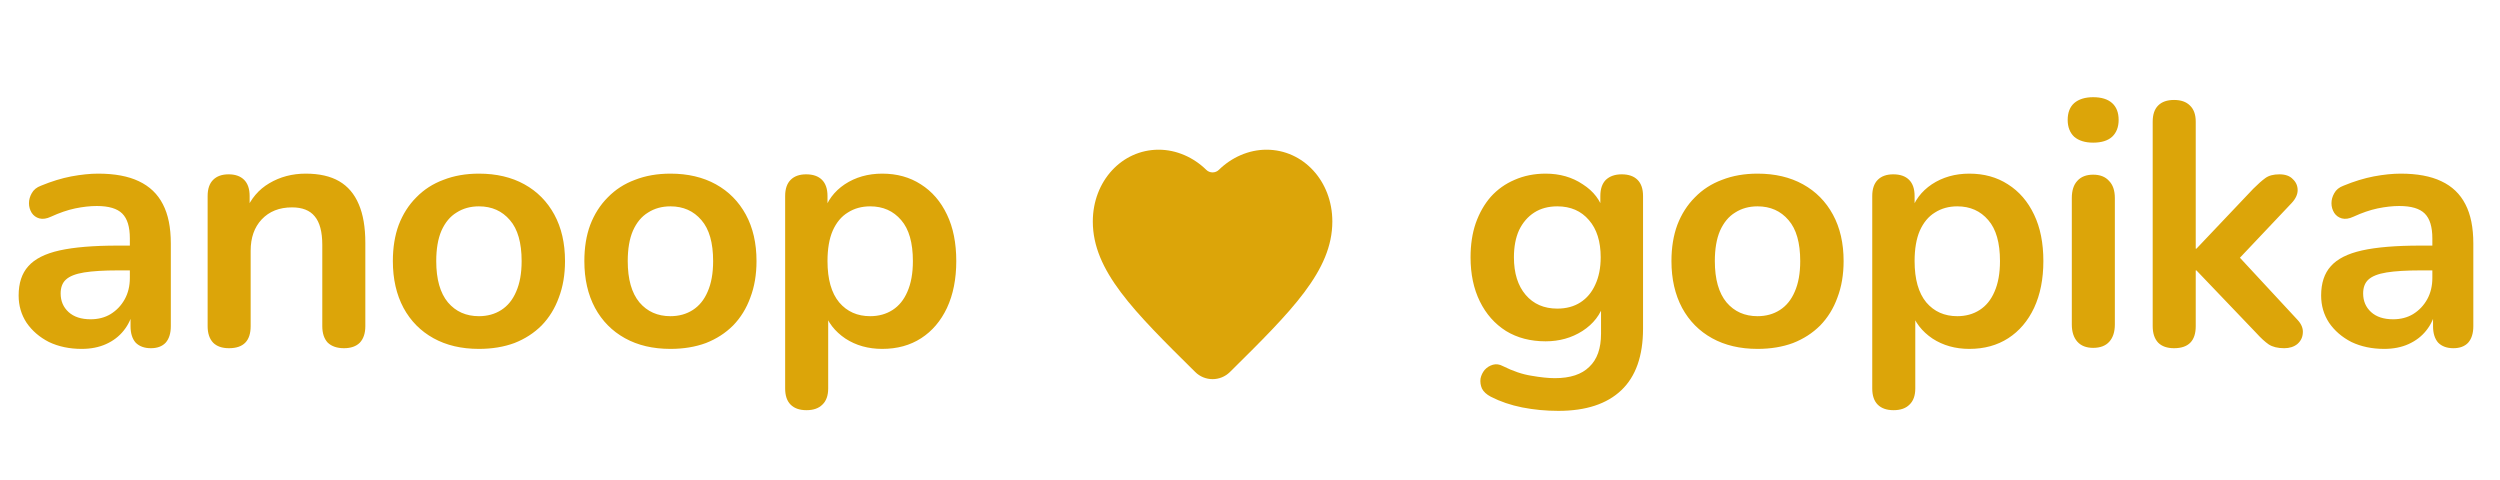
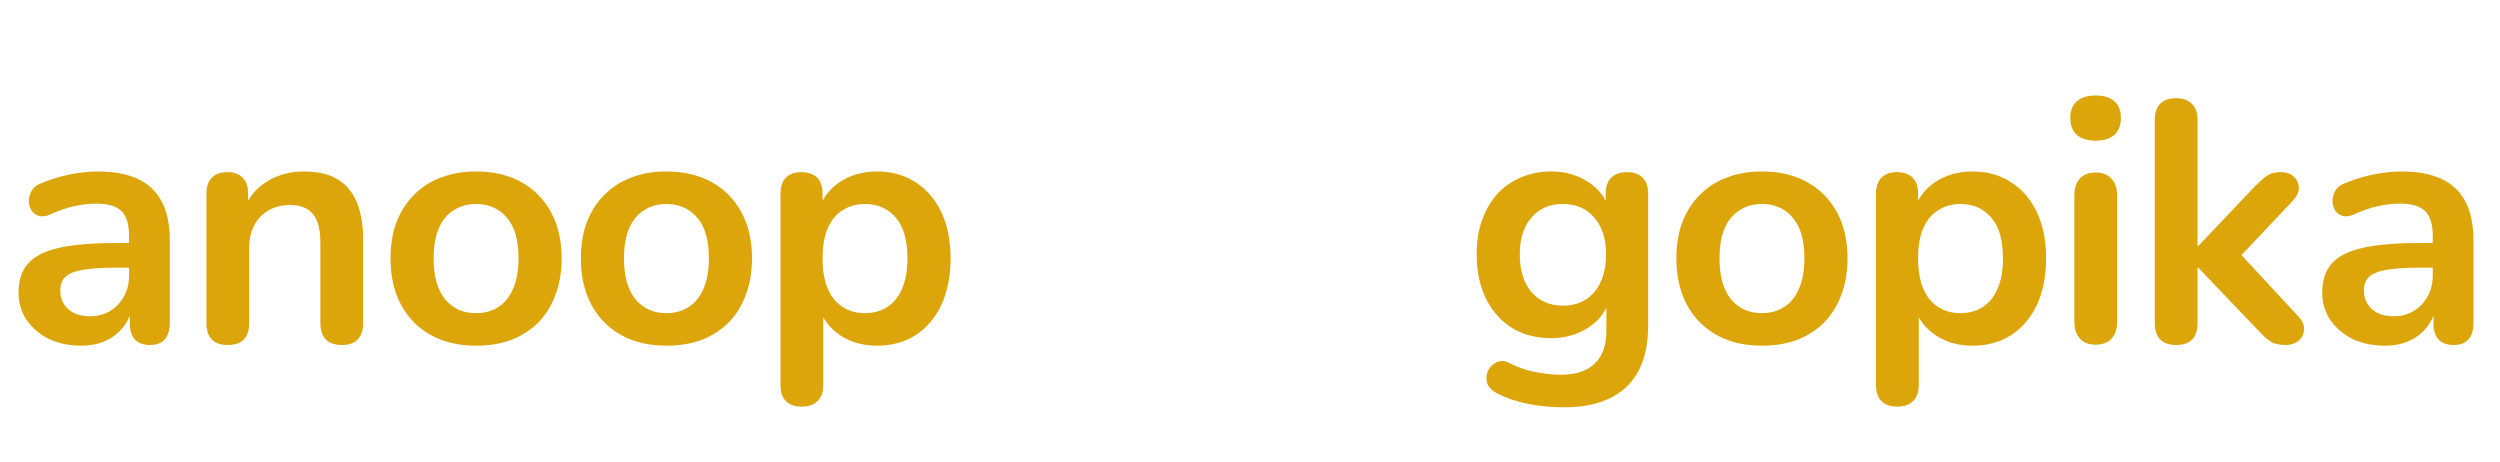
- <svg xmlns="http://www.w3.org/2000/svg" width="167" height="32" viewBox="0 0 167 32" fill="none">
-   <path d="M5.454 23.306C4.642 23.306 3.913 23.153 3.269 22.846C2.641 22.524 2.142 22.095 1.774 21.558C1.422 21.021 1.245 20.416 1.245 19.741C1.245 18.913 1.46 18.262 1.889 17.786C2.319 17.296 3.016 16.943 3.982 16.728C4.948 16.514 6.244 16.406 7.869 16.406H9.019V18.062H7.892C6.942 18.062 6.183 18.108 5.615 18.2C5.048 18.292 4.642 18.453 4.396 18.683C4.166 18.898 4.051 19.204 4.051 19.603C4.051 20.109 4.228 20.523 4.58 20.845C4.933 21.167 5.424 21.328 6.052 21.328C6.558 21.328 7.003 21.213 7.386 20.983C7.785 20.738 8.099 20.408 8.329 19.994C8.559 19.58 8.674 19.105 8.674 18.568V15.923C8.674 15.156 8.506 14.604 8.168 14.267C7.831 13.93 7.264 13.761 6.466 13.761C6.022 13.761 5.539 13.815 5.017 13.922C4.511 14.03 3.975 14.213 3.407 14.474C3.116 14.612 2.855 14.65 2.625 14.589C2.411 14.528 2.242 14.405 2.119 14.221C1.997 14.022 1.935 13.807 1.935 13.577C1.935 13.347 1.997 13.125 2.119 12.91C2.242 12.68 2.449 12.511 2.74 12.404C3.446 12.113 4.12 11.906 4.764 11.783C5.424 11.661 6.022 11.599 6.558 11.599C7.662 11.599 8.567 11.768 9.272 12.105C9.993 12.443 10.53 12.956 10.882 13.646C11.235 14.321 11.411 15.195 11.411 16.268V21.788C11.411 22.264 11.296 22.631 11.066 22.892C10.836 23.137 10.507 23.26 10.077 23.26C9.648 23.26 9.311 23.137 9.065 22.892C8.835 22.631 8.72 22.264 8.72 21.788V20.684H8.904C8.797 21.221 8.582 21.689 8.26 22.087C7.954 22.471 7.563 22.77 7.087 22.984C6.612 23.199 6.068 23.306 5.454 23.306ZM15.296 23.26C14.835 23.26 14.483 23.137 14.238 22.892C13.992 22.631 13.87 22.264 13.87 21.788V13.094C13.87 12.619 13.992 12.258 14.238 12.013C14.483 11.768 14.828 11.645 15.273 11.645C15.717 11.645 16.062 11.768 16.308 12.013C16.553 12.258 16.675 12.619 16.675 13.094V14.658L16.422 14.083C16.76 13.271 17.281 12.657 17.986 12.243C18.707 11.814 19.52 11.599 20.424 11.599C21.329 11.599 22.073 11.768 22.655 12.105C23.238 12.443 23.675 12.956 23.966 13.646C24.258 14.321 24.404 15.18 24.404 16.222V21.788C24.404 22.264 24.281 22.631 24.035 22.892C23.79 23.137 23.438 23.26 22.977 23.26C22.517 23.26 22.157 23.137 21.896 22.892C21.651 22.631 21.529 22.264 21.529 21.788V16.36C21.529 15.486 21.36 14.85 21.023 14.451C20.701 14.053 20.195 13.853 19.505 13.853C18.661 13.853 17.986 14.121 17.48 14.658C16.99 15.18 16.744 15.877 16.744 16.751V21.788C16.744 22.77 16.262 23.26 15.296 23.26ZM31.993 23.306C30.827 23.306 29.815 23.069 28.957 22.593C28.098 22.118 27.431 21.443 26.956 20.569C26.48 19.68 26.243 18.637 26.243 17.441C26.243 16.537 26.373 15.732 26.634 15.026C26.91 14.306 27.301 13.692 27.807 13.186C28.313 12.665 28.918 12.274 29.624 12.013C30.329 11.737 31.119 11.599 31.993 11.599C33.158 11.599 34.17 11.837 35.029 12.312C35.887 12.787 36.554 13.462 37.03 14.336C37.505 15.21 37.743 16.245 37.743 17.441C37.743 18.346 37.605 19.159 37.329 19.879C37.068 20.6 36.685 21.221 36.179 21.742C35.673 22.248 35.067 22.639 34.362 22.915C33.656 23.176 32.867 23.306 31.993 23.306ZM31.993 21.121C32.56 21.121 33.058 20.983 33.488 20.707C33.917 20.431 34.247 20.025 34.477 19.488C34.722 18.936 34.845 18.254 34.845 17.441C34.845 16.215 34.584 15.302 34.063 14.704C33.541 14.091 32.851 13.784 31.993 13.784C31.425 13.784 30.927 13.922 30.498 14.198C30.068 14.459 29.731 14.865 29.486 15.417C29.256 15.954 29.141 16.628 29.141 17.441C29.141 18.652 29.401 19.573 29.923 20.201C30.444 20.814 31.134 21.121 31.993 21.121ZM44.785 23.306C43.619 23.306 42.607 23.069 41.749 22.593C40.89 22.118 40.223 21.443 39.748 20.569C39.272 19.68 39.035 18.637 39.035 17.441C39.035 16.537 39.165 15.732 39.426 15.026C39.702 14.306 40.093 13.692 40.599 13.186C41.105 12.665 41.71 12.274 42.416 12.013C43.121 11.737 43.911 11.599 44.785 11.599C45.95 11.599 46.962 11.837 47.821 12.312C48.679 12.787 49.346 13.462 49.822 14.336C50.297 15.21 50.535 16.245 50.535 17.441C50.535 18.346 50.397 19.159 50.121 19.879C49.86 20.6 49.477 21.221 48.971 21.742C48.465 22.248 47.859 22.639 47.154 22.915C46.448 23.176 45.659 23.306 44.785 23.306ZM44.785 21.121C45.352 21.121 45.85 20.983 46.28 20.707C46.709 20.431 47.039 20.025 47.269 19.488C47.514 18.936 47.637 18.254 47.637 17.441C47.637 16.215 47.376 15.302 46.855 14.704C46.333 14.091 45.643 13.784 44.785 13.784C44.217 13.784 43.719 13.922 43.29 14.198C42.86 14.459 42.523 14.865 42.278 15.417C42.048 15.954 41.933 16.628 41.933 17.441C41.933 18.652 42.193 19.573 42.715 20.201C43.236 20.814 43.926 21.121 44.785 21.121ZM53.874 27.4C53.414 27.4 53.061 27.277 52.816 27.032C52.57 26.787 52.448 26.427 52.448 25.951V13.094C52.448 12.619 52.57 12.258 52.816 12.013C53.061 11.768 53.406 11.645 53.851 11.645C54.311 11.645 54.663 11.768 54.909 12.013C55.154 12.258 55.277 12.619 55.277 13.094V14.888L55.024 14.198C55.254 13.416 55.721 12.787 56.427 12.312C57.147 11.837 57.983 11.599 58.934 11.599C59.915 11.599 60.774 11.837 61.51 12.312C62.261 12.787 62.844 13.462 63.258 14.336C63.672 15.195 63.879 16.23 63.879 17.441C63.879 18.637 63.672 19.68 63.258 20.569C62.844 21.443 62.269 22.118 61.533 22.593C60.797 23.069 59.93 23.306 58.934 23.306C57.998 23.306 57.178 23.076 56.473 22.616C55.767 22.141 55.292 21.527 55.047 20.776H55.323V25.951C55.323 26.427 55.192 26.787 54.932 27.032C54.686 27.277 54.334 27.4 53.874 27.4ZM58.129 21.121C58.696 21.121 59.194 20.983 59.624 20.707C60.053 20.431 60.383 20.025 60.613 19.488C60.858 18.936 60.981 18.254 60.981 17.441C60.981 16.215 60.72 15.302 60.199 14.704C59.677 14.091 58.987 13.784 58.129 13.784C57.561 13.784 57.063 13.922 56.634 14.198C56.204 14.459 55.867 14.865 55.622 15.417C55.392 15.954 55.277 16.628 55.277 17.441C55.277 18.652 55.537 19.573 56.059 20.201C56.58 20.814 57.27 21.121 58.129 21.121Z" fill="#DCA509" />
-   <path d="M104.097 27.446C103.269 27.446 102.464 27.369 101.682 27.216C100.916 27.063 100.218 26.825 99.59 26.503C99.298 26.35 99.099 26.166 98.992 25.951C98.9 25.736 98.869 25.514 98.9 25.284C98.945 25.069 99.037 24.878 99.175 24.709C99.329 24.54 99.513 24.425 99.728 24.364C99.942 24.303 100.164 24.333 100.394 24.456C101.069 24.793 101.705 25.008 102.303 25.1C102.917 25.207 103.438 25.261 103.867 25.261C104.895 25.261 105.661 25.008 106.167 24.502C106.689 24.011 106.949 23.275 106.949 22.294V20.224H107.156C106.926 21.006 106.443 21.635 105.707 22.11C104.987 22.57 104.166 22.8 103.246 22.8C102.234 22.8 101.353 22.57 100.601 22.11C99.85 21.635 99.267 20.975 98.853 20.132C98.439 19.289 98.233 18.307 98.233 17.188C98.233 16.345 98.347 15.586 98.578 14.911C98.823 14.221 99.16 13.631 99.59 13.14C100.034 12.649 100.563 12.274 101.176 12.013C101.805 11.737 102.495 11.599 103.246 11.599C104.197 11.599 105.025 11.837 105.73 12.312C106.451 12.772 106.919 13.385 107.133 14.152L106.903 14.727V13.094C106.903 12.619 107.026 12.258 107.271 12.013C107.532 11.768 107.885 11.645 108.329 11.645C108.789 11.645 109.142 11.768 109.387 12.013C109.633 12.258 109.755 12.619 109.755 13.094V21.949C109.755 23.774 109.272 25.146 108.306 26.066C107.34 26.986 105.937 27.446 104.097 27.446ZM104.028 20.615C104.626 20.615 105.14 20.477 105.569 20.201C105.999 19.925 106.328 19.534 106.558 19.028C106.804 18.507 106.926 17.893 106.926 17.188C106.926 16.13 106.666 15.302 106.144 14.704C105.623 14.091 104.918 13.784 104.028 13.784C103.43 13.784 102.917 13.922 102.487 14.198C102.058 14.474 101.721 14.865 101.475 15.371C101.245 15.877 101.13 16.483 101.13 17.188C101.13 18.246 101.391 19.082 101.912 19.695C102.434 20.308 103.139 20.615 104.028 20.615ZM117.403 23.306C116.238 23.306 115.226 23.068 114.367 22.593C113.509 22.118 112.842 21.443 112.366 20.569C111.891 19.68 111.653 18.637 111.653 17.441C111.653 16.536 111.784 15.731 112.044 15.026C112.32 14.305 112.711 13.692 113.217 13.186C113.723 12.665 114.329 12.274 115.034 12.013C115.74 11.737 116.529 11.599 117.403 11.599C118.569 11.599 119.581 11.837 120.439 12.312C121.298 12.787 121.965 13.462 122.44 14.336C122.916 15.21 123.153 16.245 123.153 17.441C123.153 18.346 123.015 19.158 122.739 19.879C122.479 20.6 122.095 21.221 121.589 21.742C121.083 22.248 120.478 22.639 119.772 22.915C119.067 23.176 118.277 23.306 117.403 23.306ZM117.403 21.121C117.971 21.121 118.469 20.983 118.898 20.707C119.328 20.431 119.657 20.025 119.887 19.488C120.133 18.936 120.255 18.254 120.255 17.441C120.255 16.214 119.995 15.302 119.473 14.704C118.952 14.091 118.262 13.784 117.403 13.784C116.836 13.784 116.338 13.922 115.908 14.198C115.479 14.459 115.142 14.865 114.896 15.417C114.666 15.954 114.551 16.628 114.551 17.441C114.551 18.652 114.812 19.572 115.333 20.201C115.855 20.814 116.545 21.121 117.403 21.121ZM126.492 27.4C126.032 27.4 125.68 27.277 125.434 27.032C125.189 26.787 125.066 26.426 125.066 25.951V13.094C125.066 12.619 125.189 12.258 125.434 12.013C125.68 11.768 126.025 11.645 126.469 11.645C126.929 11.645 127.282 11.768 127.527 12.013C127.773 12.258 127.895 12.619 127.895 13.094V14.888L127.642 14.198C127.872 13.416 128.34 12.787 129.045 12.312C129.766 11.837 130.602 11.599 131.552 11.599C132.534 11.599 133.392 11.837 134.128 12.312C134.88 12.787 135.462 13.462 135.876 14.336C136.29 15.195 136.497 16.23 136.497 17.441C136.497 18.637 136.29 19.68 135.876 20.569C135.462 21.443 134.887 22.118 134.151 22.593C133.415 23.068 132.549 23.306 131.552 23.306C130.617 23.306 129.797 23.076 129.091 22.616C128.386 22.141 127.911 21.527 127.665 20.776H127.941V25.951C127.941 26.426 127.811 26.787 127.55 27.032C127.305 27.277 126.952 27.4 126.492 27.4ZM130.747 21.121C131.315 21.121 131.813 20.983 132.242 20.707C132.672 20.431 133.001 20.025 133.231 19.488C133.477 18.936 133.599 18.254 133.599 17.441C133.599 16.214 133.339 15.302 132.817 14.704C132.296 14.091 131.606 13.784 130.747 13.784C130.18 13.784 129.682 13.922 129.252 14.198C128.823 14.459 128.486 14.865 128.24 15.417C128.01 15.954 127.895 16.628 127.895 17.441C127.895 18.652 128.156 19.572 128.677 20.201C129.199 20.814 129.889 21.121 130.747 21.121ZM139.823 23.237C139.363 23.237 139.011 23.099 138.765 22.823C138.52 22.547 138.397 22.164 138.397 21.673V13.232C138.397 12.726 138.52 12.343 138.765 12.082C139.011 11.806 139.363 11.668 139.823 11.668C140.283 11.668 140.636 11.806 140.881 12.082C141.142 12.343 141.272 12.726 141.272 13.232V21.673C141.272 22.164 141.15 22.547 140.904 22.823C140.659 23.099 140.299 23.237 139.823 23.237ZM139.823 9.529C139.287 9.529 138.865 9.399 138.558 9.138C138.267 8.862 138.121 8.486 138.121 8.011C138.121 7.52 138.267 7.145 138.558 6.884C138.865 6.623 139.287 6.493 139.823 6.493C140.375 6.493 140.797 6.623 141.088 6.884C141.38 7.145 141.525 7.52 141.525 8.011C141.525 8.486 141.38 8.862 141.088 9.138C140.797 9.399 140.375 9.529 139.823 9.529ZM145.226 23.26C144.766 23.26 144.413 23.137 144.168 22.892C143.922 22.631 143.8 22.263 143.8 21.788V8.126C143.8 7.651 143.922 7.29 144.168 7.045C144.413 6.8 144.766 6.677 145.226 6.677C145.686 6.677 146.038 6.8 146.284 7.045C146.544 7.29 146.675 7.651 146.675 8.126V16.613H146.721L150.516 12.611C150.822 12.304 151.091 12.067 151.321 11.898C151.551 11.729 151.865 11.645 152.264 11.645C152.662 11.645 152.961 11.752 153.161 11.967C153.375 12.166 153.483 12.412 153.483 12.703C153.483 12.994 153.345 13.286 153.069 13.577L149.067 17.809V16.613L153.46 21.351C153.736 21.642 153.858 21.941 153.828 22.248C153.812 22.539 153.69 22.785 153.46 22.984C153.23 23.168 152.938 23.26 152.586 23.26C152.156 23.26 151.811 23.176 151.551 23.007C151.305 22.838 151.029 22.585 150.723 22.248L146.721 18.062H146.675V21.788C146.675 22.769 146.192 23.26 145.226 23.26ZM159.261 23.306C158.449 23.306 157.72 23.153 157.076 22.846C156.448 22.524 155.949 22.095 155.581 21.558C155.229 21.021 155.052 20.416 155.052 19.741C155.052 18.913 155.267 18.261 155.696 17.786C156.126 17.295 156.823 16.943 157.789 16.728C158.755 16.513 160.051 16.406 161.676 16.406H162.826V18.062H161.699C160.749 18.062 159.99 18.108 159.422 18.2C158.855 18.292 158.449 18.453 158.203 18.683C157.973 18.898 157.858 19.204 157.858 19.603C157.858 20.109 158.035 20.523 158.387 20.845C158.74 21.167 159.231 21.328 159.859 21.328C160.365 21.328 160.81 21.213 161.193 20.983C161.592 20.738 161.906 20.408 162.136 19.994C162.366 19.58 162.481 19.105 162.481 18.568V15.923C162.481 15.156 162.313 14.604 161.975 14.267C161.638 13.93 161.071 13.761 160.273 13.761C159.829 13.761 159.346 13.815 158.824 13.922C158.318 14.029 157.782 14.213 157.214 14.474C156.923 14.612 156.662 14.65 156.432 14.589C156.218 14.528 156.049 14.405 155.926 14.221C155.804 14.022 155.742 13.807 155.742 13.577C155.742 13.347 155.804 13.125 155.926 12.91C156.049 12.68 156.256 12.511 156.547 12.404C157.253 12.113 157.927 11.906 158.571 11.783C159.231 11.66 159.829 11.599 160.365 11.599C161.469 11.599 162.374 11.768 163.079 12.105C163.8 12.442 164.337 12.956 164.689 13.646C165.042 14.321 165.218 15.195 165.218 16.268V21.788C165.218 22.263 165.103 22.631 164.873 22.892C164.643 23.137 164.314 23.26 163.884 23.26C163.455 23.26 163.118 23.137 162.872 22.892C162.642 22.631 162.527 22.263 162.527 21.788V20.684H162.711C162.604 21.221 162.389 21.688 162.067 22.087C161.761 22.47 161.37 22.769 160.894 22.984C160.419 23.199 159.875 23.306 159.261 23.306Z" fill="#DCA509" />
-   <path d="M82.16 24.849C81.518 25.486 80.482 25.486 79.84 24.849V24.849C75.72 20.777 73 18.083 73 14.796C73 12.101 74.936 10 77.4 10C78.586 10 79.732 10.513 80.584 11.35C80.811 11.572 81.189 11.572 81.416 11.35C82.268 10.513 83.414 10 84.6 10C87.064 10 89 12.101 89 14.796C89 18.083 86.28 20.777 82.16 24.849V24.849Z" fill="#DCA509" />
+ <svg xmlns="http://www.w3.org/2000/svg" width="168" height="31" viewBox="0 0 168 31" fill="none">
+   <path d="M5.454 23.23C4.642 23.23 3.913 23.077 3.269 22.77C2.641 22.448 2.142 22.019 1.774 21.482C1.422 20.946 1.245 20.34 1.245 19.665C1.245 18.837 1.46 18.186 1.889 17.71C2.319 17.22 3.016 16.867 3.982 16.652C4.948 16.438 6.244 16.33 7.869 16.33H9.019V17.986H7.892C6.942 17.986 6.183 18.032 5.615 18.124C5.048 18.216 4.642 18.377 4.396 18.607C4.166 18.822 4.051 19.129 4.051 19.527C4.051 20.033 4.228 20.447 4.58 20.769C4.933 21.091 5.424 21.252 6.052 21.252C6.558 21.252 7.003 21.137 7.386 20.907C7.785 20.662 8.099 20.332 8.329 19.918C8.559 19.504 8.674 19.029 8.674 18.492V15.847C8.674 15.081 8.506 14.529 8.168 14.191C7.831 13.854 7.264 13.685 6.466 13.685C6.022 13.685 5.539 13.739 5.017 13.846C4.511 13.954 3.975 14.138 3.407 14.398C3.116 14.536 2.855 14.575 2.625 14.513C2.411 14.452 2.242 14.329 2.119 14.145C1.997 13.946 1.935 13.731 1.935 13.501C1.935 13.271 1.997 13.049 2.119 12.834C2.242 12.604 2.449 12.436 2.74 12.328C3.446 12.037 4.12 11.83 4.764 11.707C5.424 11.585 6.022 11.523 6.558 11.523C7.662 11.523 8.567 11.692 9.272 12.029C9.993 12.367 10.53 12.88 10.882 13.57C11.235 14.245 11.411 15.119 11.411 16.192V21.712C11.411 22.188 11.296 22.556 11.066 22.816C10.836 23.062 10.507 23.184 10.077 23.184C9.648 23.184 9.311 23.062 9.065 22.816C8.835 22.556 8.72 22.188 8.72 21.712V20.608H8.904C8.797 21.145 8.582 21.613 8.26 22.011C7.954 22.395 7.563 22.694 7.087 22.908C6.612 23.123 6.068 23.23 5.454 23.23ZM15.296 23.184C14.835 23.184 14.483 23.062 14.238 22.816C13.992 22.556 13.87 22.188 13.87 21.712V13.018C13.87 12.543 13.992 12.183 14.238 11.937C14.483 11.692 14.828 11.569 15.273 11.569C15.717 11.569 16.062 11.692 16.308 11.937C16.553 12.183 16.675 12.543 16.675 13.018V14.582L16.422 14.007C16.76 13.195 17.281 12.581 17.986 12.167C18.707 11.738 19.52 11.523 20.424 11.523C21.329 11.523 22.073 11.692 22.655 12.029C23.238 12.367 23.675 12.88 23.966 13.57C24.258 14.245 24.404 15.104 24.404 16.146V21.712C24.404 22.188 24.281 22.556 24.035 22.816C23.79 23.062 23.438 23.184 22.977 23.184C22.517 23.184 22.157 23.062 21.896 22.816C21.651 22.556 21.529 22.188 21.529 21.712V16.284C21.529 15.41 21.36 14.774 21.023 14.375C20.701 13.977 20.195 13.777 19.505 13.777C18.661 13.777 17.986 14.046 17.48 14.582C16.99 15.104 16.744 15.801 16.744 16.675V21.712C16.744 22.694 16.262 23.184 15.296 23.184ZM31.993 23.23C30.827 23.23 29.815 22.993 28.957 22.517C28.098 22.042 27.431 21.367 26.956 20.493C26.48 19.604 26.243 18.561 26.243 17.365C26.243 16.461 26.373 15.656 26.634 14.95C26.91 14.23 27.301 13.616 27.807 13.11C28.313 12.589 28.918 12.198 29.624 11.937C30.329 11.661 31.119 11.523 31.993 11.523C33.158 11.523 34.17 11.761 35.029 12.236C35.887 12.712 36.554 13.386 37.03 14.26C37.505 15.134 37.743 16.169 37.743 17.365C37.743 18.27 37.605 19.083 37.329 19.803C37.068 20.524 36.685 21.145 36.179 21.666C35.673 22.172 35.067 22.563 34.362 22.839C33.656 23.1 32.867 23.23 31.993 23.23ZM31.993 21.045C32.56 21.045 33.058 20.907 33.488 20.631C33.917 20.355 34.247 19.949 34.477 19.412C34.722 18.86 34.845 18.178 34.845 17.365C34.845 16.139 34.584 15.226 34.063 14.628C33.541 14.015 32.851 13.708 31.993 13.708C31.425 13.708 30.927 13.846 30.498 14.122C30.068 14.383 29.731 14.789 29.486 15.341C29.256 15.878 29.141 16.553 29.141 17.365C29.141 18.577 29.401 19.497 29.923 20.125C30.444 20.739 31.134 21.045 31.993 21.045ZM44.785 23.23C43.619 23.23 42.607 22.993 41.749 22.517C40.89 22.042 40.223 21.367 39.748 20.493C39.272 19.604 39.035 18.561 39.035 17.365C39.035 16.461 39.165 15.656 39.426 14.95C39.702 14.23 40.093 13.616 40.599 13.11C41.105 12.589 41.71 12.198 42.416 11.937C43.121 11.661 43.911 11.523 44.785 11.523C45.95 11.523 46.962 11.761 47.821 12.236C48.679 12.712 49.346 13.386 49.822 14.26C50.297 15.134 50.535 16.169 50.535 17.365C50.535 18.27 50.397 19.083 50.121 19.803C49.86 20.524 49.477 21.145 48.971 21.666C48.465 22.172 47.859 22.563 47.154 22.839C46.448 23.1 45.659 23.23 44.785 23.23ZM44.785 21.045C45.352 21.045 45.85 20.907 46.28 20.631C46.709 20.355 47.039 19.949 47.269 19.412C47.514 18.86 47.637 18.178 47.637 17.365C47.637 16.139 47.376 15.226 46.855 14.628C46.333 14.015 45.643 13.708 44.785 13.708C44.217 13.708 43.719 13.846 43.29 14.122C42.86 14.383 42.523 14.789 42.278 15.341C42.048 15.878 41.933 16.553 41.933 17.365C41.933 18.577 42.193 19.497 42.715 20.125C43.236 20.739 43.926 21.045 44.785 21.045ZM53.874 27.324C53.414 27.324 53.061 27.202 52.816 26.956C52.57 26.711 52.448 26.351 52.448 25.875V13.018C52.448 12.543 52.57 12.183 52.816 11.937C53.061 11.692 53.406 11.569 53.851 11.569C54.311 11.569 54.663 11.692 54.909 11.937C55.154 12.183 55.277 12.543 55.277 13.018V14.812L55.024 14.122C55.254 13.34 55.721 12.712 56.427 12.236C57.147 11.761 57.983 11.523 58.934 11.523C59.915 11.523 60.774 11.761 61.51 12.236C62.261 12.712 62.844 13.386 63.258 14.26C63.672 15.119 63.879 16.154 63.879 17.365C63.879 18.561 63.672 19.604 63.258 20.493C62.844 21.367 62.269 22.042 61.533 22.517C60.797 22.993 59.93 23.23 58.934 23.23C57.998 23.23 57.178 23 56.473 22.54C55.767 22.065 55.292 21.452 55.047 20.7H55.323V25.875C55.323 26.351 55.192 26.711 54.932 26.956C54.686 27.202 54.334 27.324 53.874 27.324ZM58.129 21.045C58.696 21.045 59.194 20.907 59.624 20.631C60.053 20.355 60.383 19.949 60.613 19.412C60.858 18.86 60.981 18.178 60.981 17.365C60.981 16.139 60.72 15.226 60.199 14.628C59.677 14.015 58.987 13.708 58.129 13.708C57.561 13.708 57.063 13.846 56.634 14.122C56.204 14.383 55.867 14.789 55.622 15.341C55.392 15.878 55.277 16.553 55.277 17.365C55.277 18.577 55.537 19.497 56.059 20.125C56.58 20.739 57.27 21.045 58.129 21.045Z" fill="#DCA509" />
+   <path d="M105.097 27.37C104.269 27.37 103.464 27.293 102.682 27.14C101.916 26.987 101.218 26.749 100.589 26.427C100.298 26.274 100.099 26.09 99.992 25.875C99.9 25.66 99.869 25.438 99.9 25.208C99.945 24.993 100.037 24.802 100.175 24.633C100.329 24.464 100.513 24.349 100.727 24.288C100.942 24.227 101.164 24.257 101.394 24.38C102.069 24.717 102.705 24.932 103.303 25.024C103.917 25.131 104.438 25.185 104.867 25.185C105.895 25.185 106.661 24.932 107.167 24.426C107.689 23.935 107.949 23.199 107.949 22.218V20.148H108.156C107.926 20.93 107.443 21.559 106.707 22.034C105.987 22.494 105.166 22.724 104.246 22.724C103.234 22.724 102.353 22.494 101.601 22.034C100.85 21.559 100.267 20.899 99.853 20.056C99.439 19.213 99.233 18.231 99.233 17.112C99.233 16.269 99.347 15.51 99.578 14.835C99.823 14.145 100.16 13.555 100.589 13.064C101.034 12.573 101.563 12.198 102.176 11.937C102.805 11.661 103.495 11.523 104.246 11.523C105.197 11.523 106.025 11.761 106.73 12.236C107.451 12.696 107.919 13.309 108.133 14.076L107.903 14.651V13.018C107.903 12.543 108.026 12.182 108.271 11.937C108.532 11.692 108.885 11.569 109.329 11.569C109.789 11.569 110.142 11.692 110.387 11.937C110.633 12.182 110.755 12.543 110.755 13.018V21.873C110.755 23.698 110.272 25.07 109.306 25.99C108.34 26.91 106.937 27.37 105.097 27.37ZM105.028 20.539C105.626 20.539 106.14 20.401 106.569 20.125C106.999 19.849 107.328 19.458 107.558 18.952C107.804 18.431 107.926 17.817 107.926 17.112C107.926 16.054 107.666 15.226 107.144 14.628C106.623 14.015 105.918 13.708 105.028 13.708C104.43 13.708 103.917 13.846 103.487 14.122C103.058 14.398 102.721 14.789 102.475 15.295C102.245 15.801 102.13 16.407 102.13 17.112C102.13 18.17 102.391 19.006 102.912 19.619C103.434 20.232 104.139 20.539 105.028 20.539ZM118.403 23.23C117.238 23.23 116.226 22.992 115.367 22.517C114.509 22.042 113.842 21.367 113.366 20.493C112.891 19.604 112.653 18.561 112.653 17.365C112.653 16.46 112.784 15.655 113.044 14.95C113.32 14.229 113.711 13.616 114.217 13.11C114.723 12.589 115.329 12.198 116.034 11.937C116.74 11.661 117.529 11.523 118.403 11.523C119.569 11.523 120.581 11.761 121.439 12.236C122.298 12.711 122.965 13.386 123.44 14.26C123.916 15.134 124.153 16.169 124.153 17.365C124.153 18.27 124.015 19.082 123.739 19.803C123.479 20.524 123.095 21.145 122.589 21.666C122.083 22.172 121.478 22.563 120.772 22.839C120.067 23.1 119.277 23.23 118.403 23.23ZM118.403 21.045C118.971 21.045 119.469 20.907 119.898 20.631C120.328 20.355 120.657 19.949 120.887 19.412C121.133 18.86 121.255 18.178 121.255 17.365C121.255 16.138 120.995 15.226 120.473 14.628C119.952 14.015 119.262 13.708 118.403 13.708C117.836 13.708 117.338 13.846 116.908 14.122C116.479 14.383 116.142 14.789 115.896 15.341C115.666 15.878 115.551 16.552 115.551 17.365C115.551 18.576 115.812 19.496 116.333 20.125C116.855 20.738 117.545 21.045 118.403 21.045ZM127.492 27.324C127.032 27.324 126.68 27.201 126.434 26.956C126.189 26.711 126.066 26.35 126.066 25.875V13.018C126.066 12.543 126.189 12.182 126.434 11.937C126.68 11.692 127.025 11.569 127.469 11.569C127.929 11.569 128.282 11.692 128.527 11.937C128.773 12.182 128.895 12.543 128.895 13.018V14.812L128.642 14.122C128.872 13.34 129.34 12.711 130.045 12.236C130.766 11.761 131.602 11.523 132.552 11.523C133.534 11.523 134.392 11.761 135.128 12.236C135.88 12.711 136.462 13.386 136.876 14.26C137.29 15.119 137.497 16.154 137.497 17.365C137.497 18.561 137.29 19.604 136.876 20.493C136.462 21.367 135.887 22.042 135.151 22.517C134.415 22.992 133.549 23.23 132.552 23.23C131.617 23.23 130.797 23 130.091 22.54C129.386 22.065 128.911 21.451 128.665 20.7H128.941V25.875C128.941 26.35 128.811 26.711 128.55 26.956C128.305 27.201 127.952 27.324 127.492 27.324ZM131.747 21.045C132.315 21.045 132.813 20.907 133.242 20.631C133.672 20.355 134.001 19.949 134.231 19.412C134.477 18.86 134.599 18.178 134.599 17.365C134.599 16.138 134.339 15.226 133.817 14.628C133.296 14.015 132.606 13.708 131.747 13.708C131.18 13.708 130.682 13.846 130.252 14.122C129.823 14.383 129.486 14.789 129.24 15.341C129.01 15.878 128.895 16.552 128.895 17.365C128.895 18.576 129.156 19.496 129.677 20.125C130.199 20.738 130.889 21.045 131.747 21.045ZM140.823 23.161C140.363 23.161 140.011 23.023 139.765 22.747C139.52 22.471 139.397 22.088 139.397 21.597V13.156C139.397 12.65 139.52 12.267 139.765 12.006C140.011 11.73 140.363 11.592 140.823 11.592C141.283 11.592 141.636 11.73 141.881 12.006C142.142 12.267 142.272 12.65 142.272 13.156V21.597C142.272 22.088 142.15 22.471 141.904 22.747C141.659 23.023 141.299 23.161 140.823 23.161ZM140.823 9.453C140.287 9.453 139.865 9.323 139.558 9.062C139.267 8.786 139.121 8.41 139.121 7.935C139.121 7.444 139.267 7.069 139.558 6.808C139.865 6.547 140.287 6.417 140.823 6.417C141.375 6.417 141.797 6.547 142.088 6.808C142.38 7.069 142.525 7.444 142.525 7.935C142.525 8.41 142.38 8.786 142.088 9.062C141.797 9.323 141.375 9.453 140.823 9.453ZM146.226 23.184C145.766 23.184 145.413 23.061 145.168 22.816C144.922 22.555 144.8 22.187 144.8 21.712V8.05C144.8 7.575 144.922 7.214 145.168 6.969C145.413 6.724 145.766 6.601 146.226 6.601C146.686 6.601 147.038 6.724 147.284 6.969C147.544 7.214 147.675 7.575 147.675 8.05V16.537H147.721L151.516 12.535C151.822 12.228 152.091 11.991 152.321 11.822C152.551 11.653 152.865 11.569 153.264 11.569C153.662 11.569 153.961 11.676 154.161 11.891C154.375 12.09 154.483 12.336 154.483 12.627C154.483 12.918 154.345 13.21 154.069 13.501L150.067 17.733V16.537L154.46 21.275C154.736 21.566 154.858 21.865 154.828 22.172C154.812 22.463 154.69 22.709 154.46 22.908C154.23 23.092 153.938 23.184 153.586 23.184C153.156 23.184 152.811 23.1 152.551 22.931C152.305 22.762 152.029 22.509 151.723 22.172L147.721 17.986H147.675V21.712C147.675 22.693 147.192 23.184 146.226 23.184ZM160.261 23.23C159.449 23.23 158.72 23.077 158.076 22.77C157.448 22.448 156.949 22.019 156.581 21.482C156.229 20.945 156.052 20.34 156.052 19.665C156.052 18.837 156.267 18.185 156.696 17.71C157.126 17.219 157.823 16.867 158.789 16.652C159.755 16.437 161.051 16.33 162.676 16.33H163.826V17.986H162.699C161.749 17.986 160.99 18.032 160.422 18.124C159.855 18.216 159.449 18.377 159.203 18.607C158.973 18.822 158.858 19.128 158.858 19.527C158.858 20.033 159.035 20.447 159.387 20.769C159.74 21.091 160.231 21.252 160.859 21.252C161.365 21.252 161.81 21.137 162.193 20.907C162.592 20.662 162.906 20.332 163.136 19.918C163.366 19.504 163.481 19.029 163.481 18.492V15.847C163.481 15.08 163.313 14.528 162.975 14.191C162.638 13.854 162.071 13.685 161.273 13.685C160.829 13.685 160.346 13.739 159.824 13.846C159.318 13.953 158.782 14.137 158.214 14.398C157.923 14.536 157.662 14.574 157.432 14.513C157.218 14.452 157.049 14.329 156.926 14.145C156.804 13.946 156.742 13.731 156.742 13.501C156.742 13.271 156.804 13.049 156.926 12.834C157.049 12.604 157.256 12.435 157.547 12.328C158.253 12.037 158.927 11.83 159.571 11.707C160.231 11.584 160.829 11.523 161.365 11.523C162.469 11.523 163.374 11.692 164.079 12.029C164.8 12.366 165.337 12.88 165.689 13.57C166.042 14.245 166.218 15.119 166.218 16.192V21.712C166.218 22.187 166.103 22.555 165.873 22.816C165.643 23.061 165.314 23.184 164.884 23.184C164.455 23.184 164.118 23.061 163.872 22.816C163.642 22.555 163.527 22.187 163.527 21.712V20.608H163.711C163.604 21.145 163.389 21.612 163.067 22.011C162.761 22.394 162.37 22.693 161.894 22.908C161.419 23.123 160.875 23.23 160.261 23.23Z" fill="#DCA509" />
</svg>
